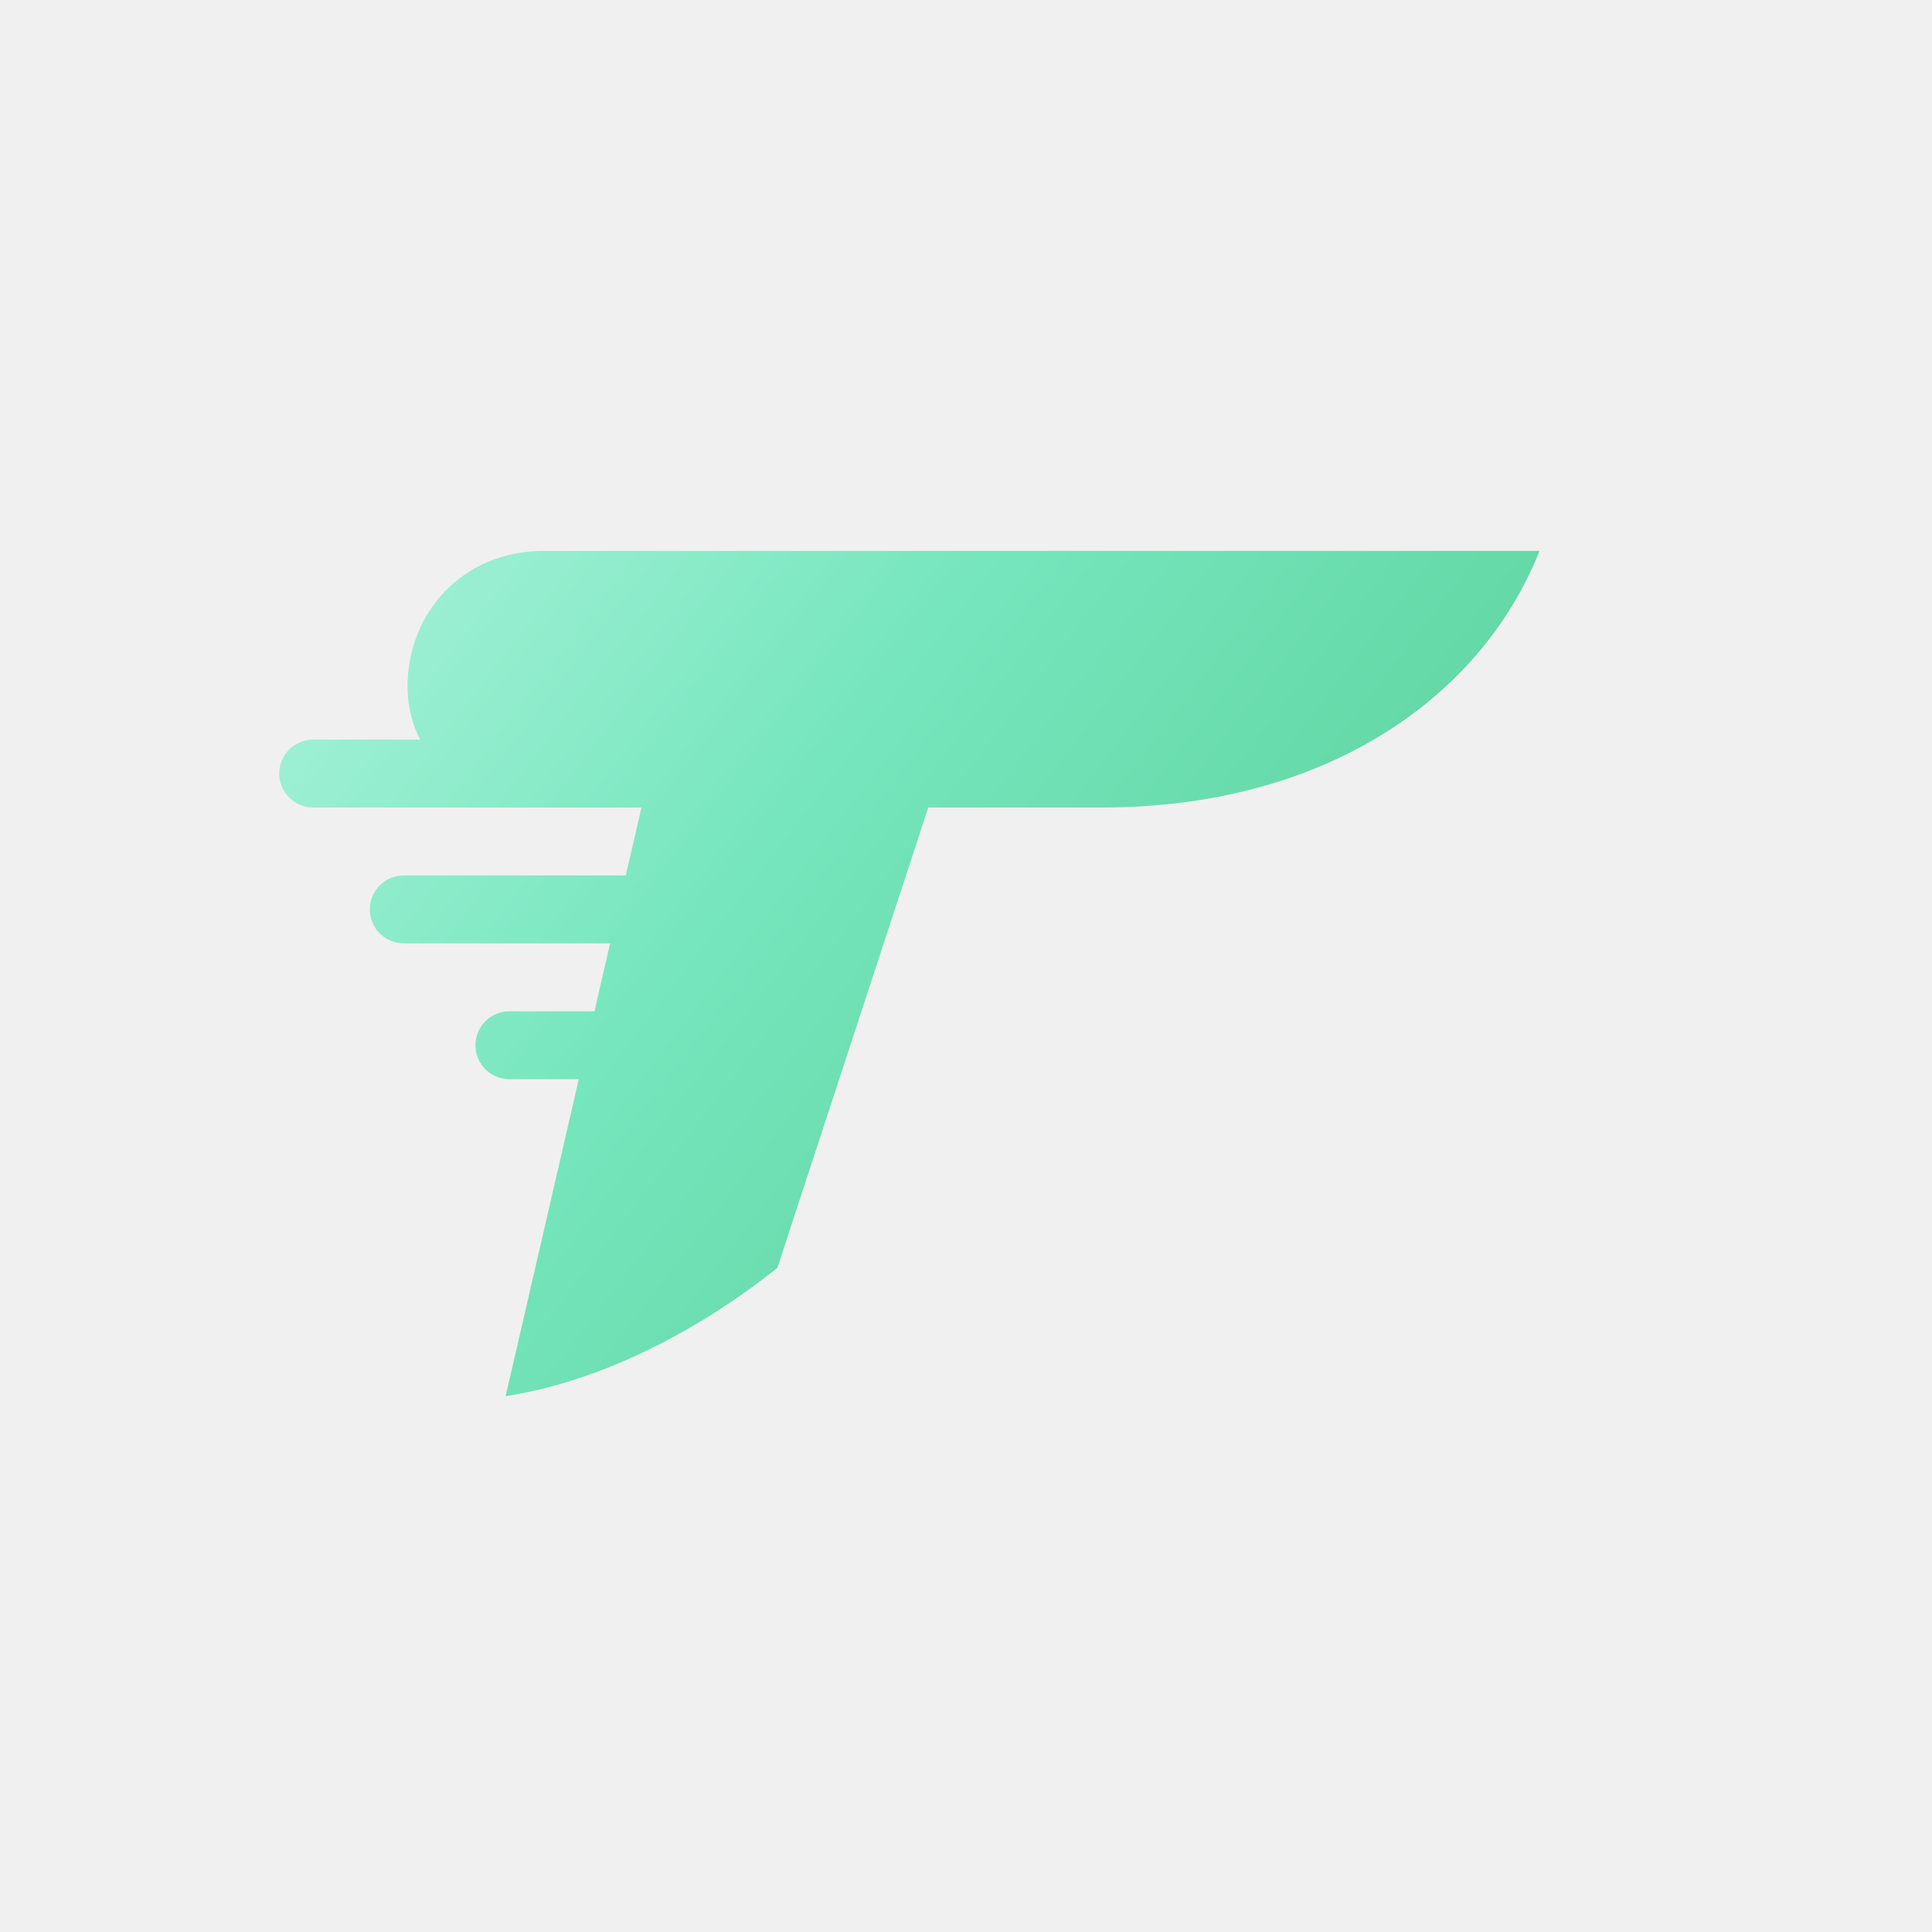
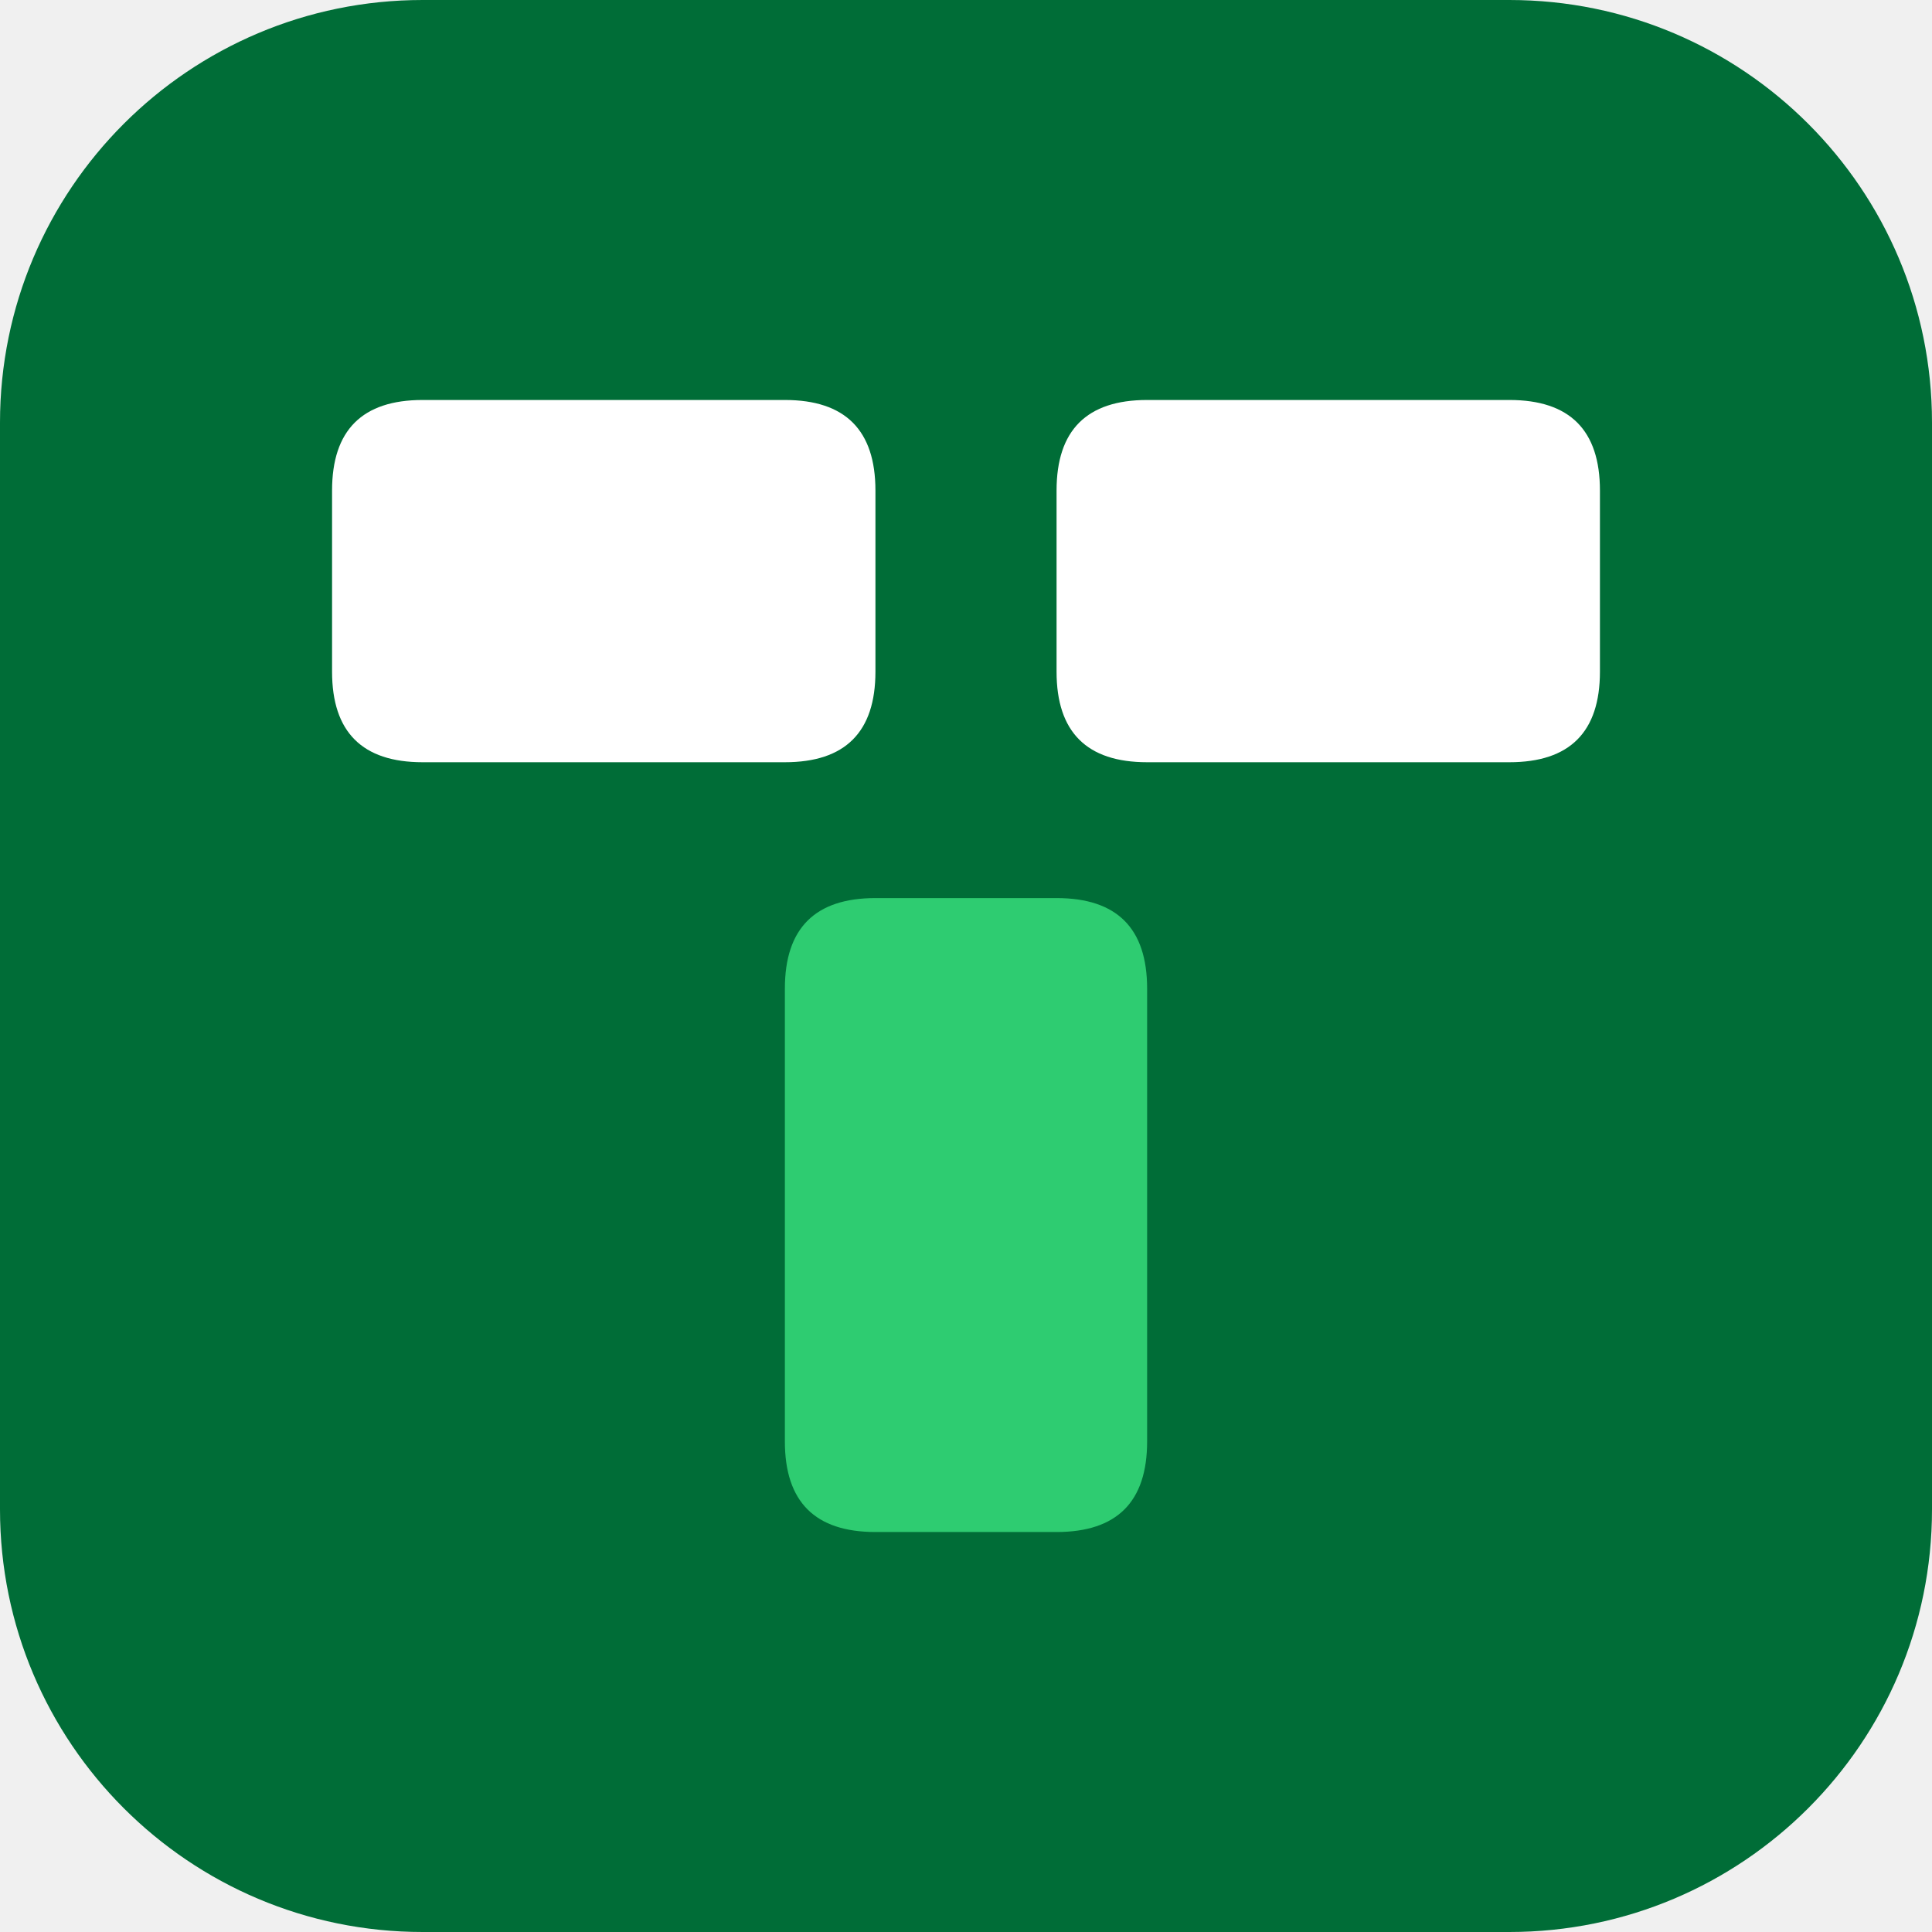
- <svg xmlns="http://www.w3.org/2000/svg" width="512" height="512" viewBox="0 0 512 512" fill="none">
-   <defs>
-     <linearGradient id="mintGradient" x1="56" y1="88" x2="430" y2="374" gradientUnits="userSpaceOnUse">
-       <stop stop-color="#B9F6E3" />
-       <stop offset="0.42" stop-color="#76E6BE" />
-       <stop offset="1" stop-color="#4FC88A" />
-     </linearGradient>
-   </defs>
-   <rect x="74" y="196" width="120" height="18" rx="9" fill="url(#mintGradient)" />
-   <rect x="98" y="232" width="100" height="18" rx="9" fill="url(#mintGradient)" />
-   <rect x="126" y="268" width="72" height="18" rx="9" fill="url(#mintGradient)" />
-   <path d="M138 146H408C392 186 350 214 292 214H246L206 336C186 352 160 366 134 370L170 214H144C123 214 108 200 108 182C108 162 123 146 144 146H138Z" fill="url(#mintGradient)" />
+ <svg xmlns="http://www.w3.org/2000/svg" viewBox="0 0 512 512" role="img" aria-label="Triluga">
+   <rect width="512" height="512" rx="112" fill="#006d37" />
+   <g transform="translate(64,58) scale(6)">
+     <path fill="#FFFFFF" d="M4 12Q4 8 8 8L24 8Q28 8 28 12L28 20Q28 24 24 24L8 24Q4 24 4 20ZM36 12Q36 8 40 8L56 8Q60 8 60 12L60 20Q60 24 56 24L40 24Q36 24 36 20Z" />
+     <path fill="#2ecc71" d="M24 34Q24 30 28 30L36 30Q40 30 40 34L40 54Q40 58 36 58L28 58Q24 58 24 54Z" />
+   </g>
</svg>
